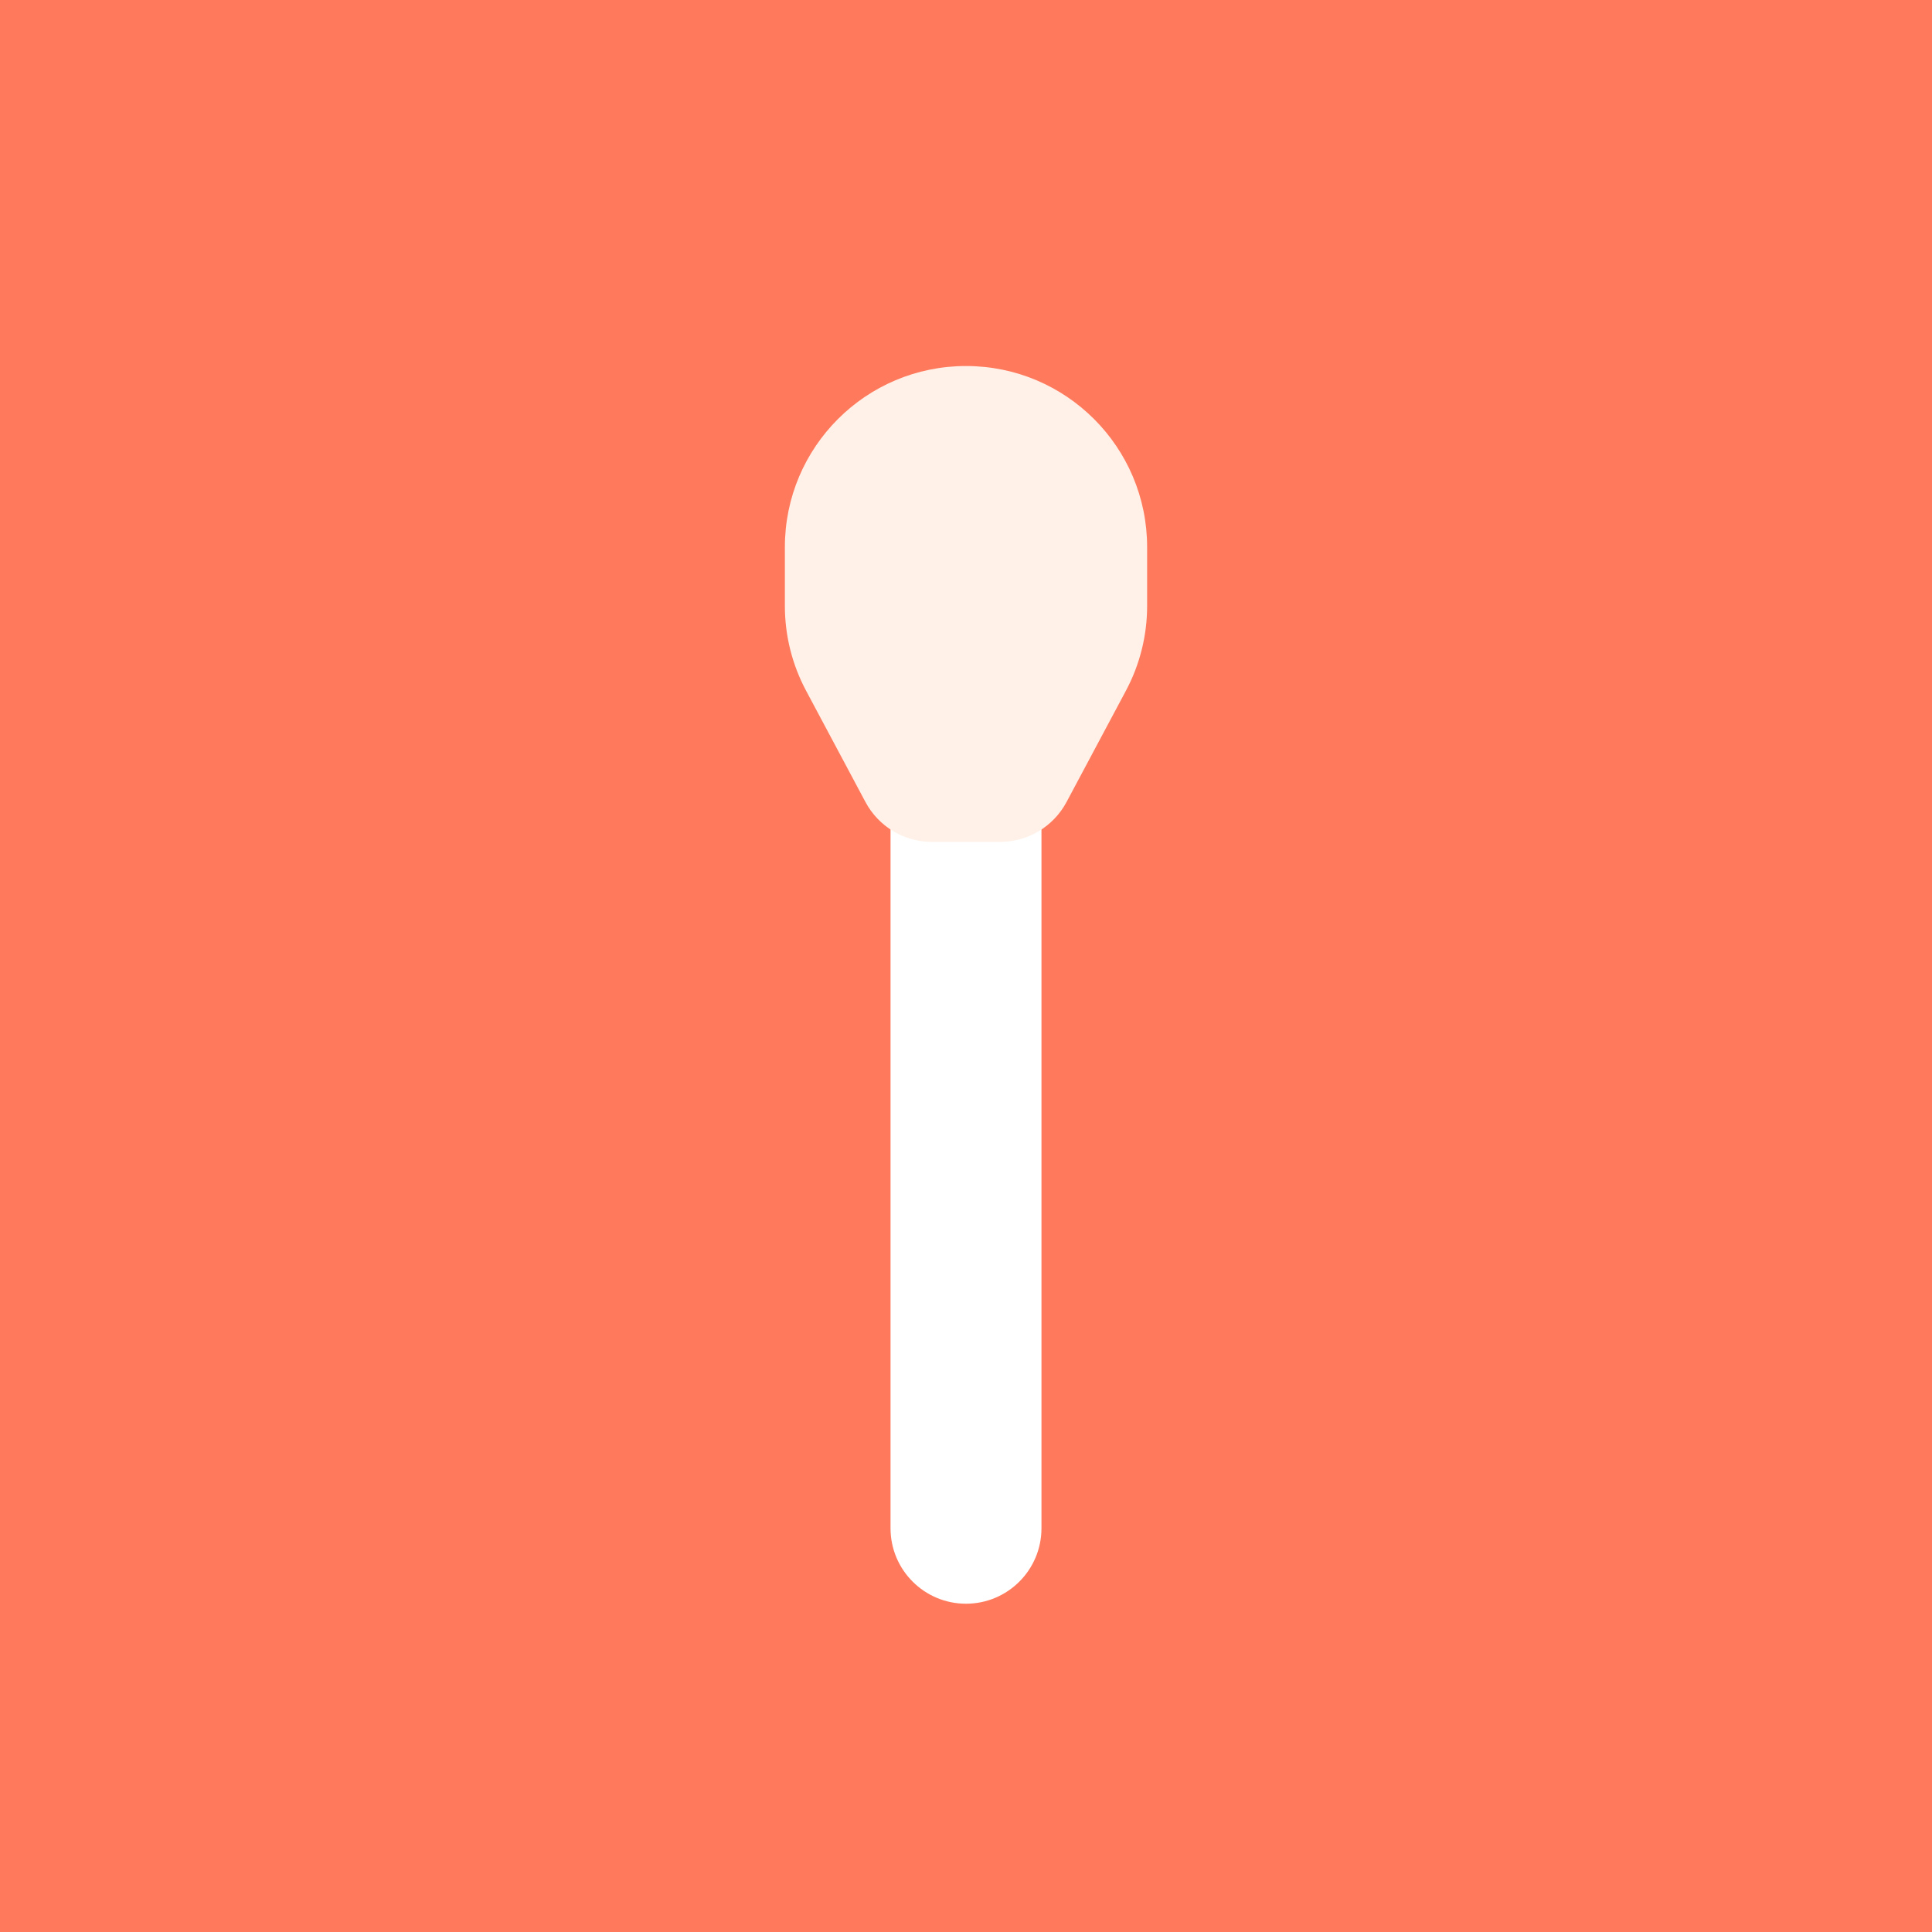
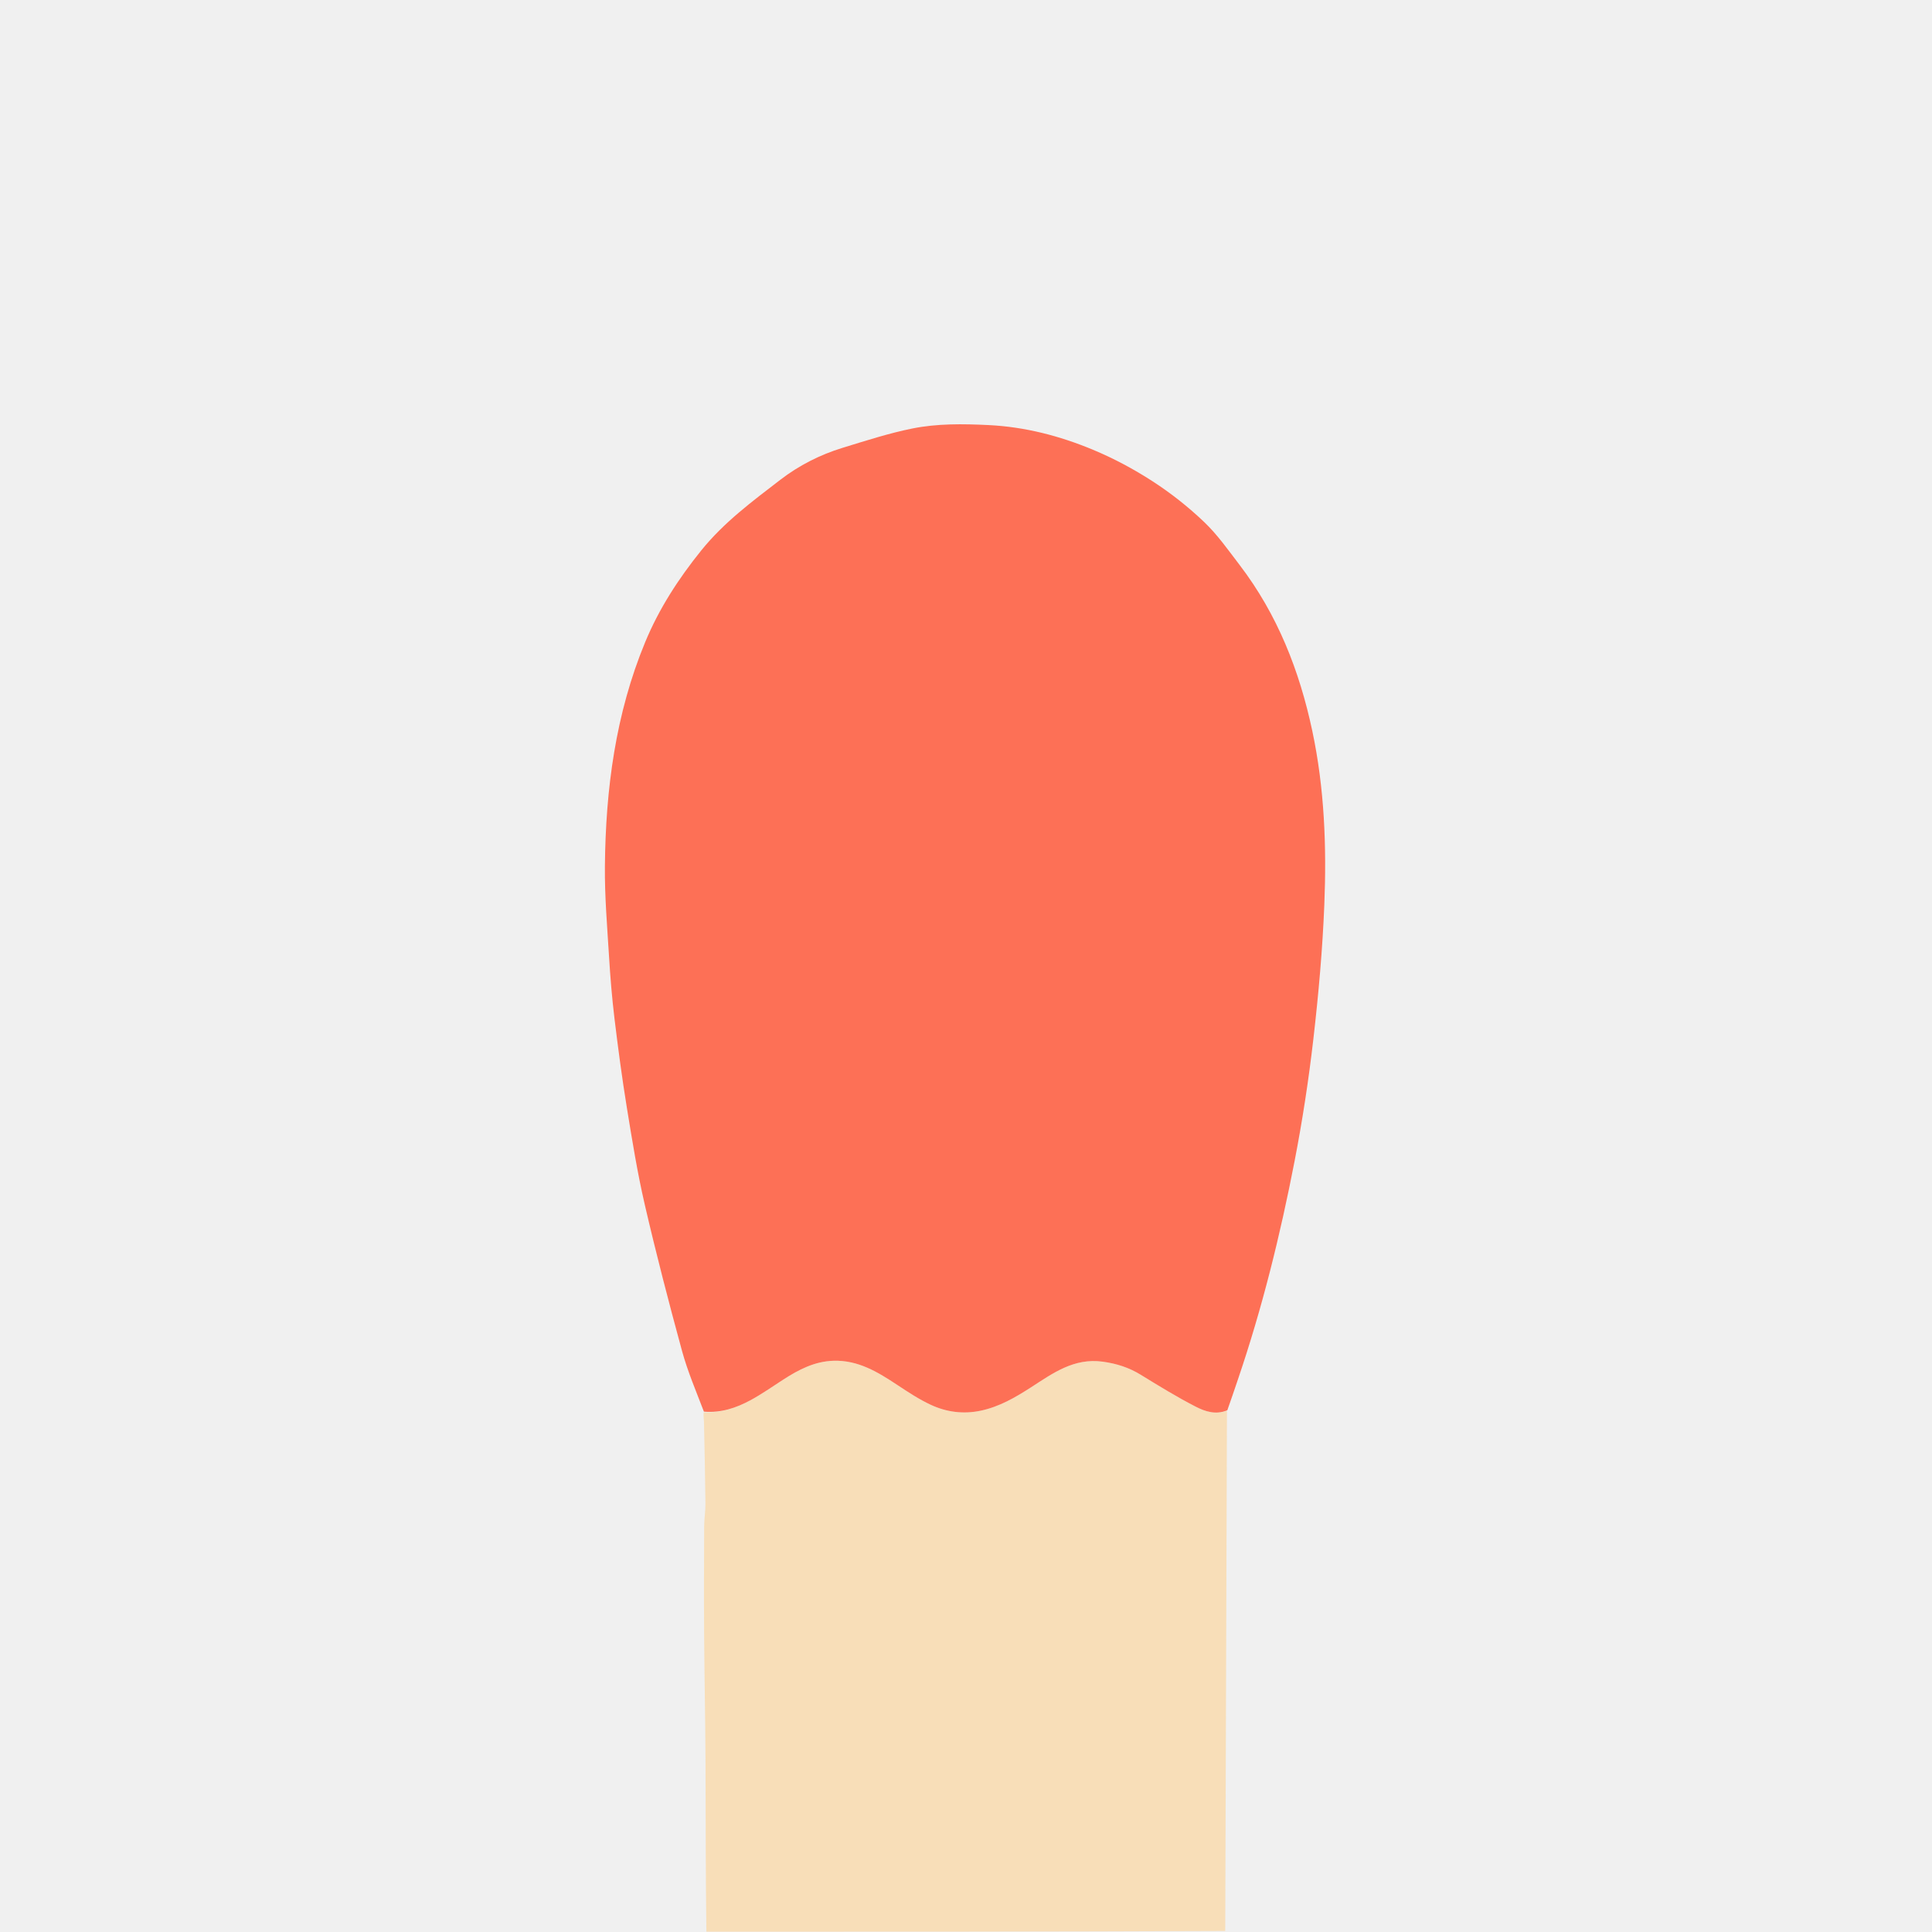
<svg xmlns="http://www.w3.org/2000/svg" width="1024" height="1024" viewBox="0 0 1024 1024" fill="none">
-   <rect width="1024" height="1024" fill="#FF7A5C" />
-   <rect x="472" y="350" width="80" height="500" rx="40" fill="#FFFFFF" />
-   <path d="M512 194C565.019 194 608 236.981 608 290V321.18C608 336.837 604.144 352.253 596.774 366.067L565.28 425.097C558.342 438.104 544.797 446.222 530.055 446.222H493.945C479.203 446.222 465.658 438.104 458.72 425.097L427.226 366.067C419.856 352.253 416 336.837 416 321.18V290C416 236.981 458.981 194 512 194Z" fill="#FFF1E8" />
+   <g transform="translate(51, 105) scale(0.85)">
+     <path fill="#F8DEB8" d="M380.469,1081       C379.985,1045.366 380.082,1009.732 379.919,974.099       C379.799,947.988 379.231,921.878 379.06,895.767       C378.911,873.189 378.991,850.609 379.085,828.031       C379.105,823.399 379.934,818.767 379.884,814.14       C379.703,797.186 379.329,780.234 378.967,763.283       C378.925,761.317 378.505,759.359 378.784,757.137       C389.608,757.6 399.026,754.396 407.838,749.655       C414.984,745.81 421.654,741.075 428.495,736.671       C438.071,730.505 447.973,725.335 459.749,724.98       C475.121,724.516 487.358,732.017 499.51,740.062       C506.27,744.537 513.117,749.066 520.437,752.466       C530.225,757.012 540.701,758.397 551.518,756.115       C563.12,753.669 573.065,747.888 582.867,741.567       C596.48,732.788 609.609,723.088 627.592,725.546       C636.235,726.727 643.902,729.172 651.254,733.684       C662.55,740.616 673.867,747.588 685.641,753.634       C691.449,756.616 698.147,758.885 705.072,756.123       C704.716,864.103 704.36,972.083 704.002,1080.531       C596.312,1081 488.625,1081 380.469,1081 z" />
+     <path fill="#FD7056" d="M705.301,755.843       C698.147,758.885 691.449,756.616 685.641,753.634       C673.867,747.588 662.55,740.616 651.254,733.684       C643.902,729.172 636.235,726.727 627.592,725.546       C609.609,723.088 596.48,732.788 582.867,741.567       C573.065,747.888 563.12,753.669 551.518,756.115       C540.701,758.397 530.225,757.012 520.437,752.466       C513.117,749.066 506.27,744.537 499.51,740.062       C487.358,732.017 475.121,724.516 459.749,724.98       C447.973,725.335 438.071,730.505 428.495,736.671       C421.654,741.075 414.984,745.81 407.838,749.655       C399.026,754.396 389.608,757.6 378.926,756.709       C374.06,743.962 368.76,731.606 365.256,718.76       C357.014,688.553 349.138,658.227 342.073,627.727       C337.443,607.741 334.175,587.418 330.876,567.151       C327.87,548.68 325.405,530.111 323.157,511.529       C321.602,498.685 320.551,485.764 319.762,472.848       C318.616,454.088 317.013,435.294 317.191,416.529       C317.647,368.592 323.814,321.486 342.341,276.791       C350.961,255.994 363.078,237.304 377.29,219.674       C391.418,202.149 409.156,189.037 426.621,175.606       C438.144,166.745 451.325,160.012 465.389,155.716       C479.762,151.325 494.133,146.632 508.827,143.673       C524.435,140.53 540.414,140.747 556.415,141.529       C579.118,142.638 600.687,148.254 621.396,156.855       C634.332,162.228 646.898,168.947 658.663,176.558       C670.097,183.956 680.975,192.551 690.829,201.949       C699.18,209.912 705.964,219.588 713.017,228.829       C736.517,259.617 750.309,294.643 758.301,332.31       C765.886,368.055 767.237,404.242 765.792,440.481       C764.676,468.481 762.164,496.478 758.96,524.325       C756.026,549.819 752.128,575.265 747.245,600.458       C738.302,646.597 727.047,692.202 711.871,736.755       C709.738,743.018 707.643,749.294 705.301,755.843 z" />
+   </g>
</svg>
